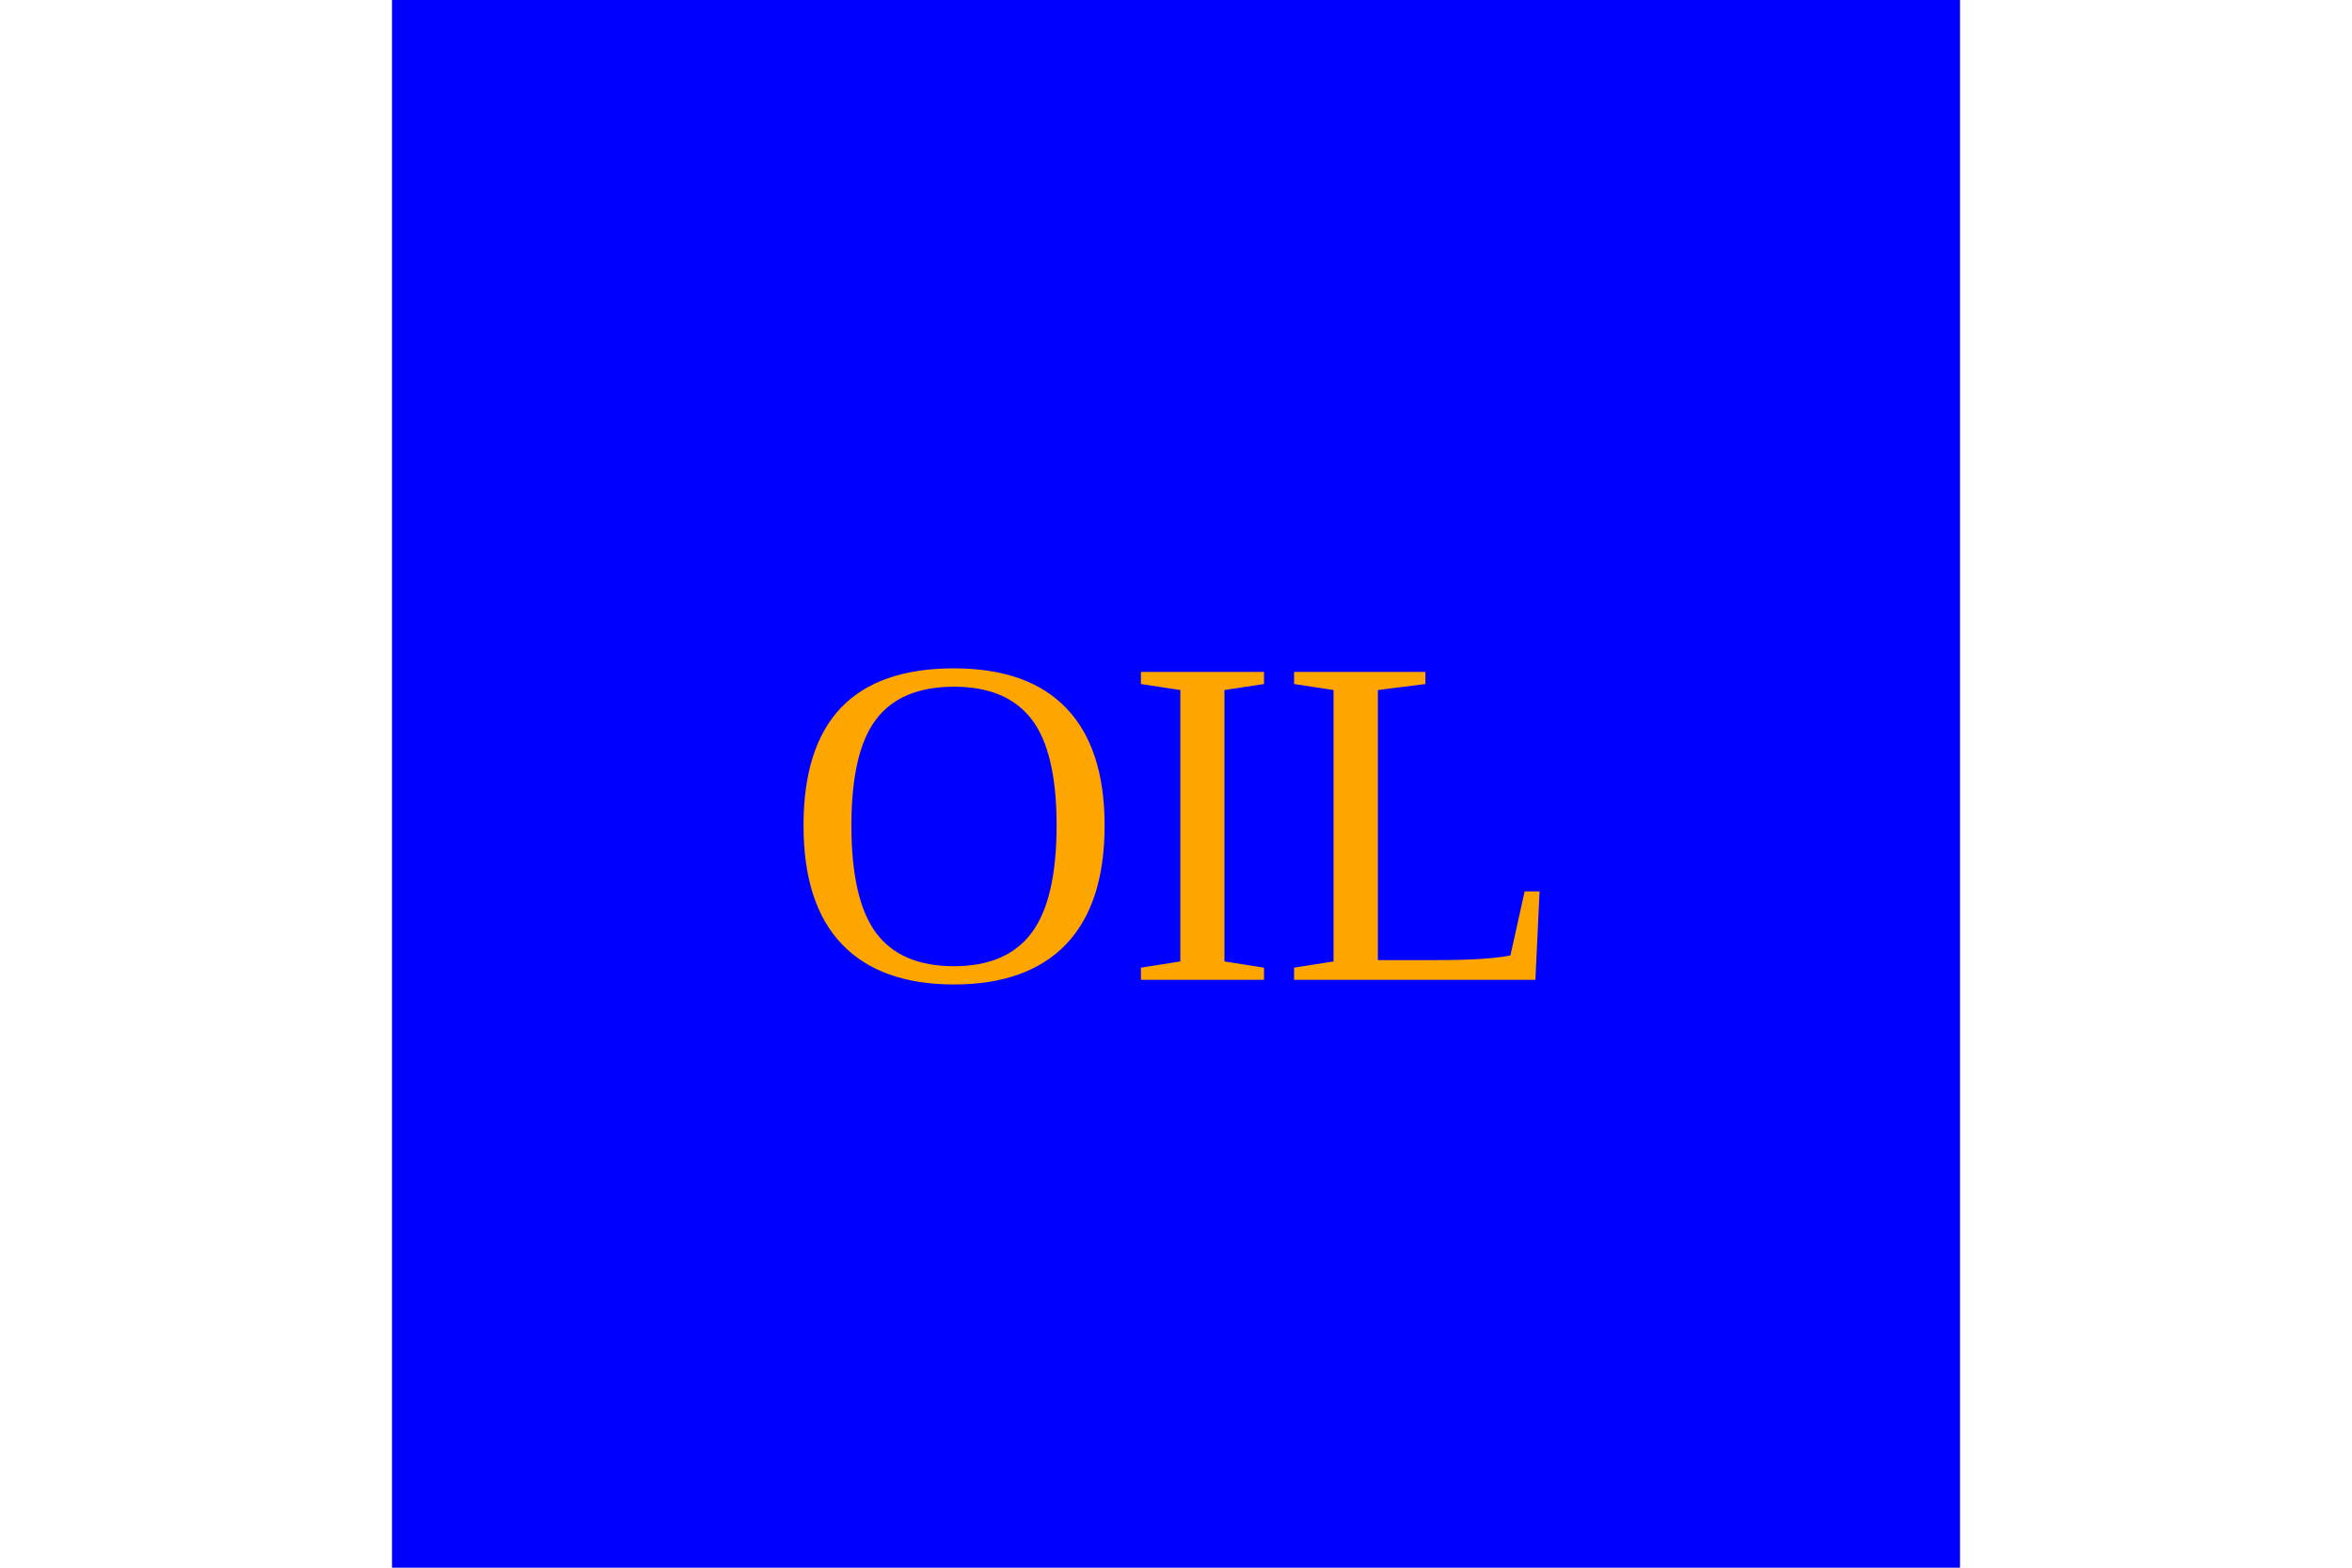
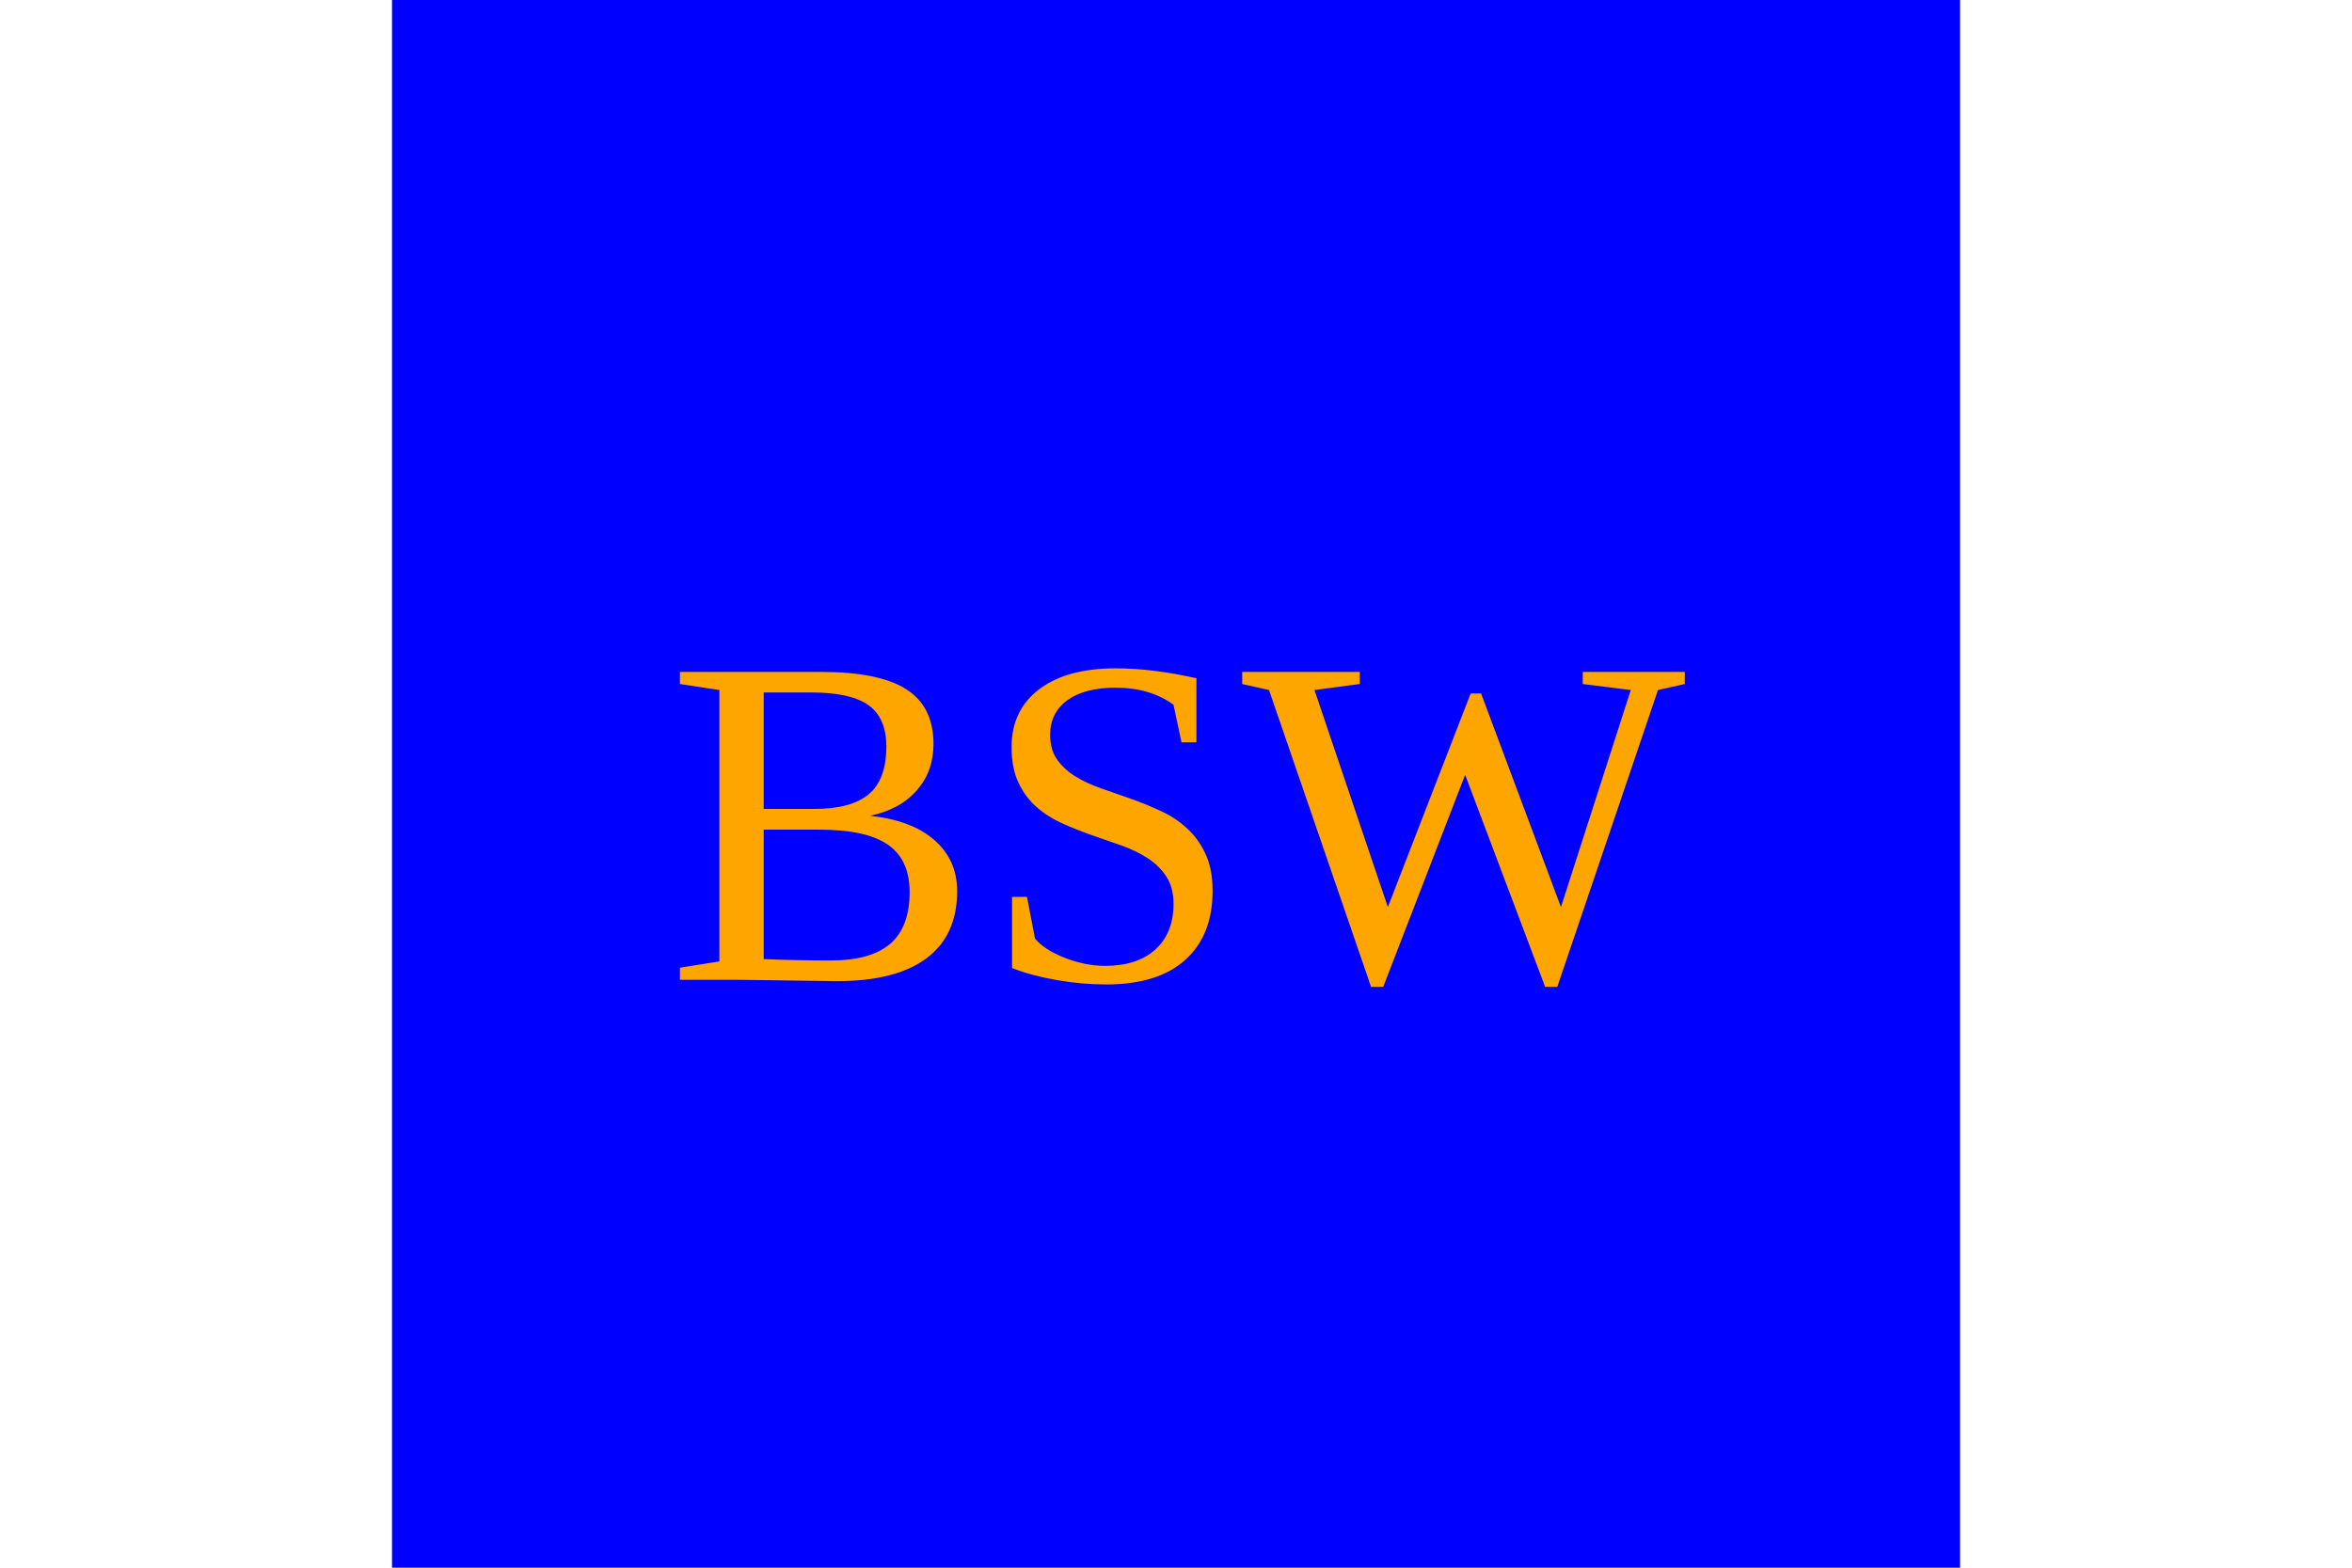
- <svg xmlns="http://www.w3.org/2000/svg" version="1.1" width="300" height="200">
-   <rect x="50" y="0" width="200" height="200" fill="blue" />
-   <text x="150" y="125" font-size="60" text-anchor="middle" fill="orange">OIL</text>
+ <svg xmlns="http://www.w3.org/2000/svg" version="1.1" width="300" height="200" id="svg1">
+   <defs id="defs1" />
+   <rect x="50" y="0" width="200" height="200" fill="blue" id="rect1" />
+   <text x="150" y="125" font-size="60px" text-anchor="middle" fill="#ffa500" id="text1">BSW</text>
</svg>
